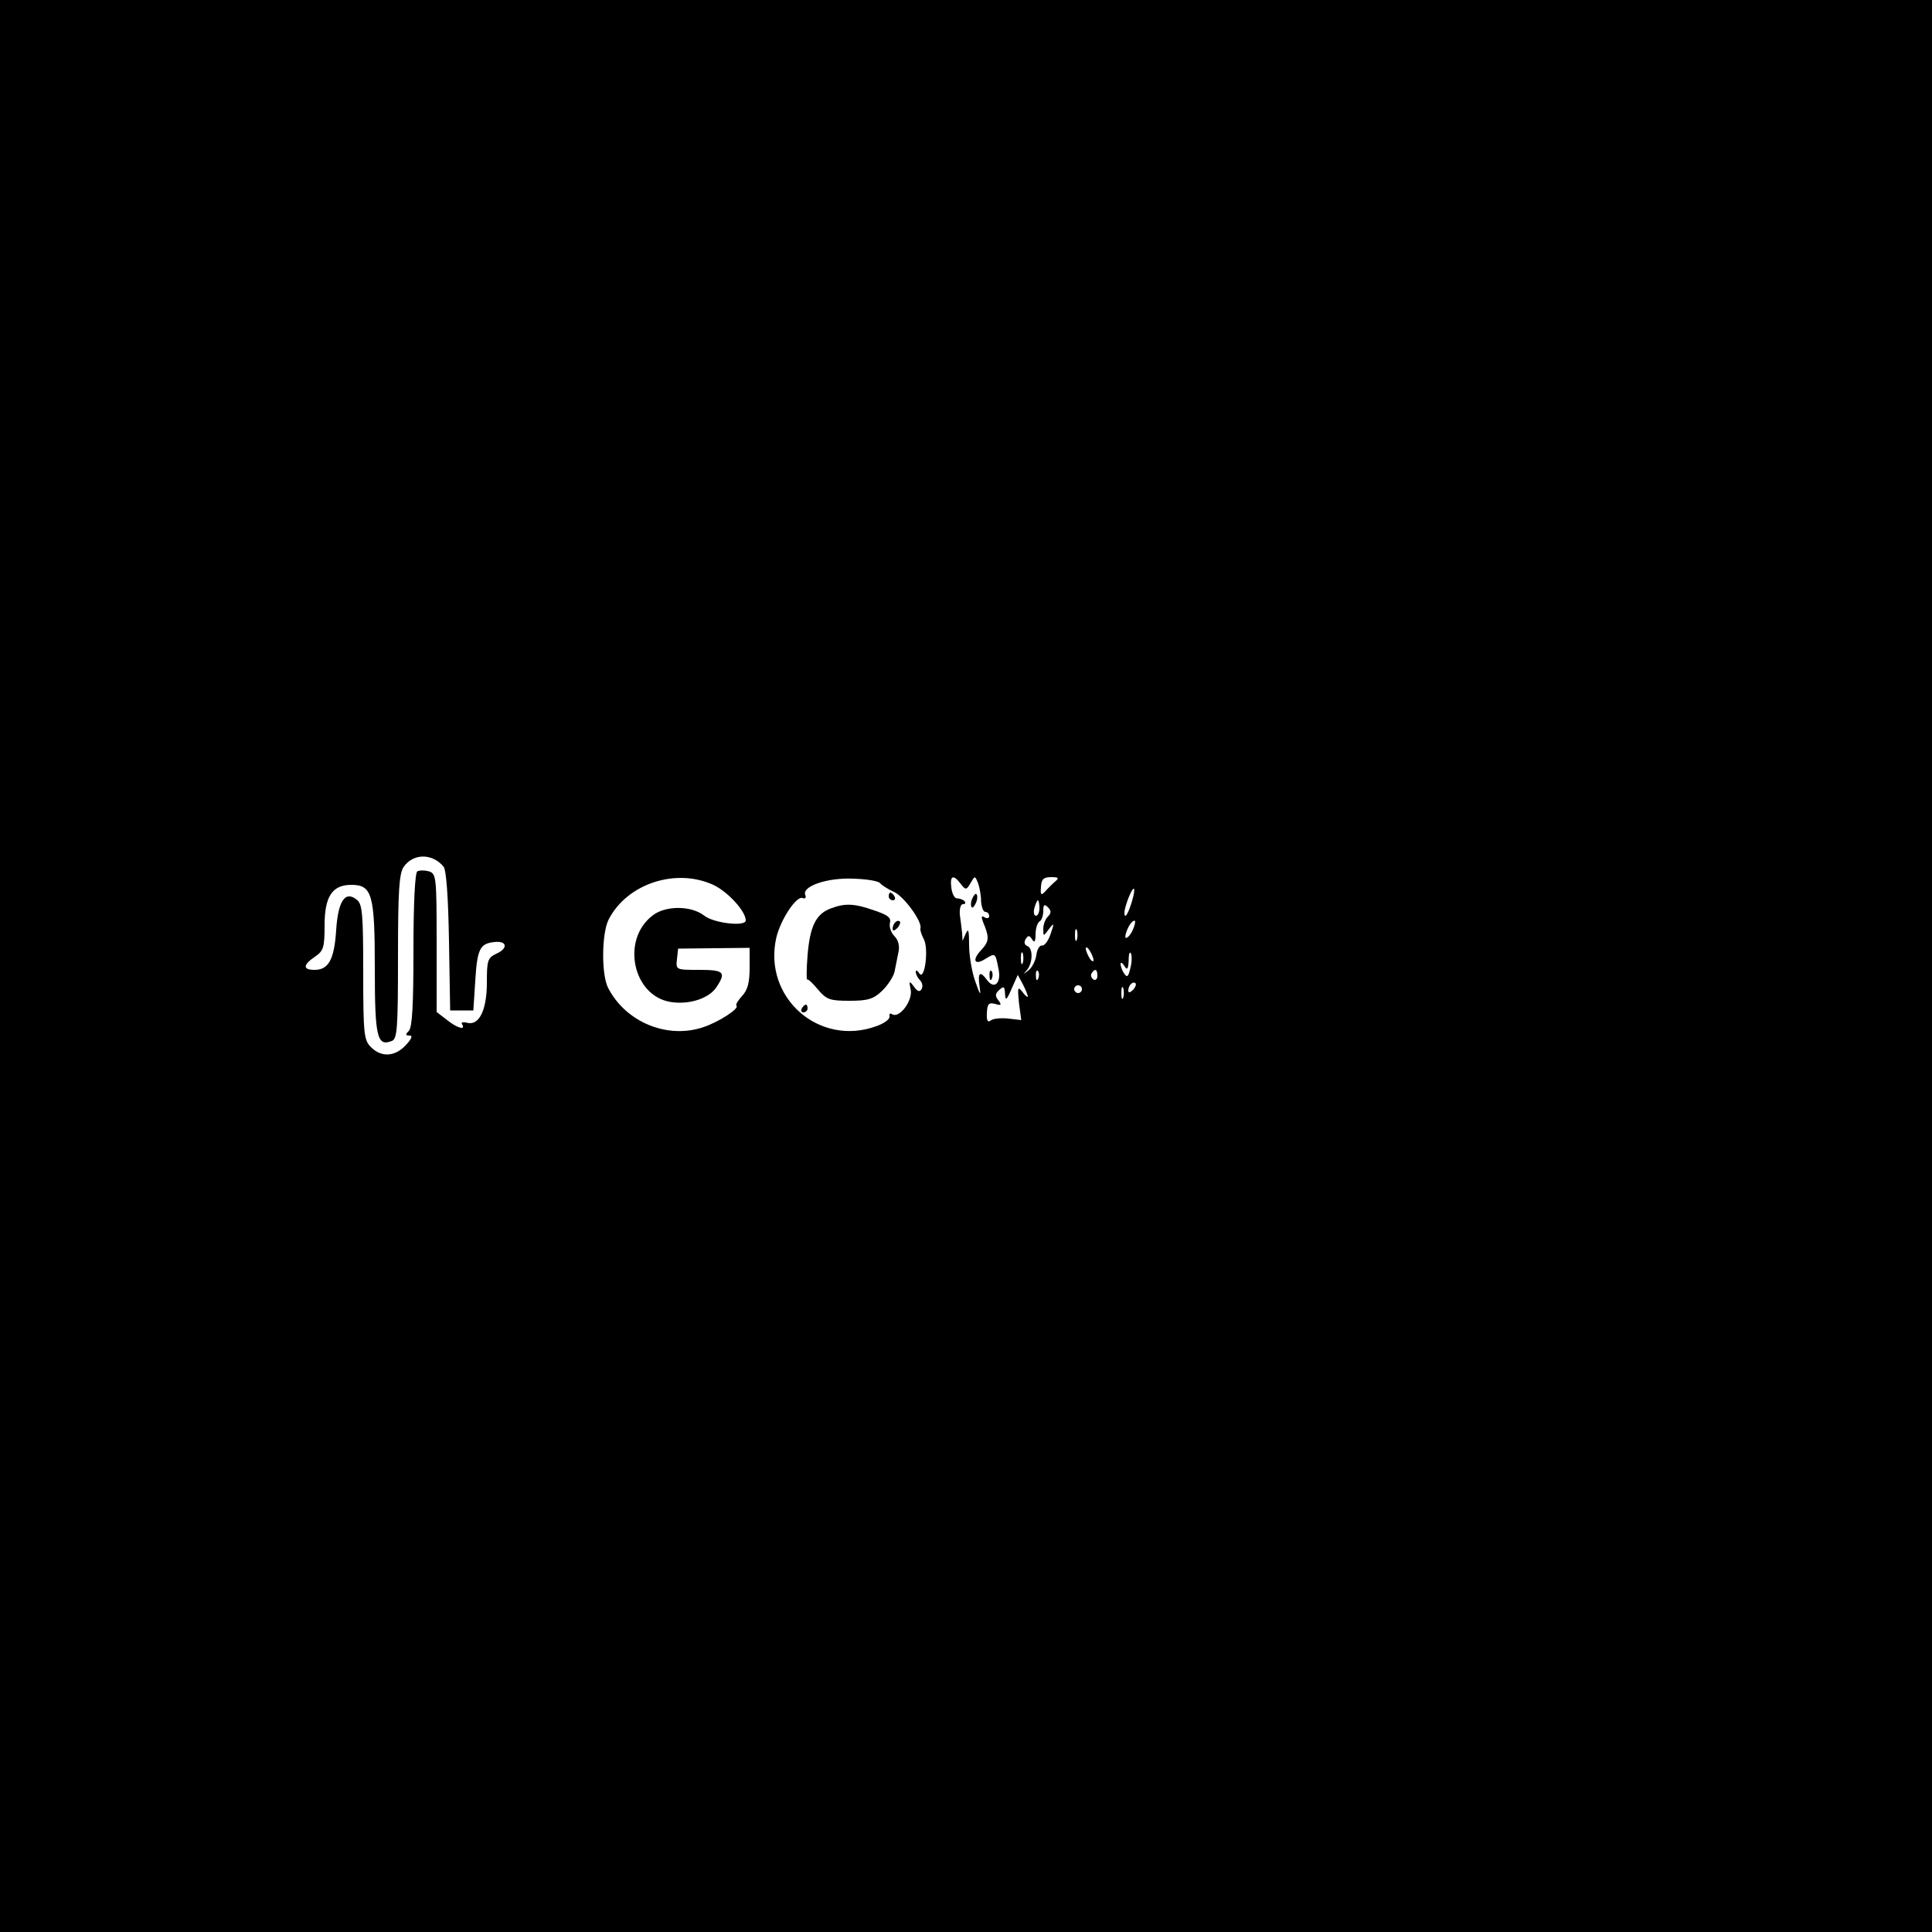
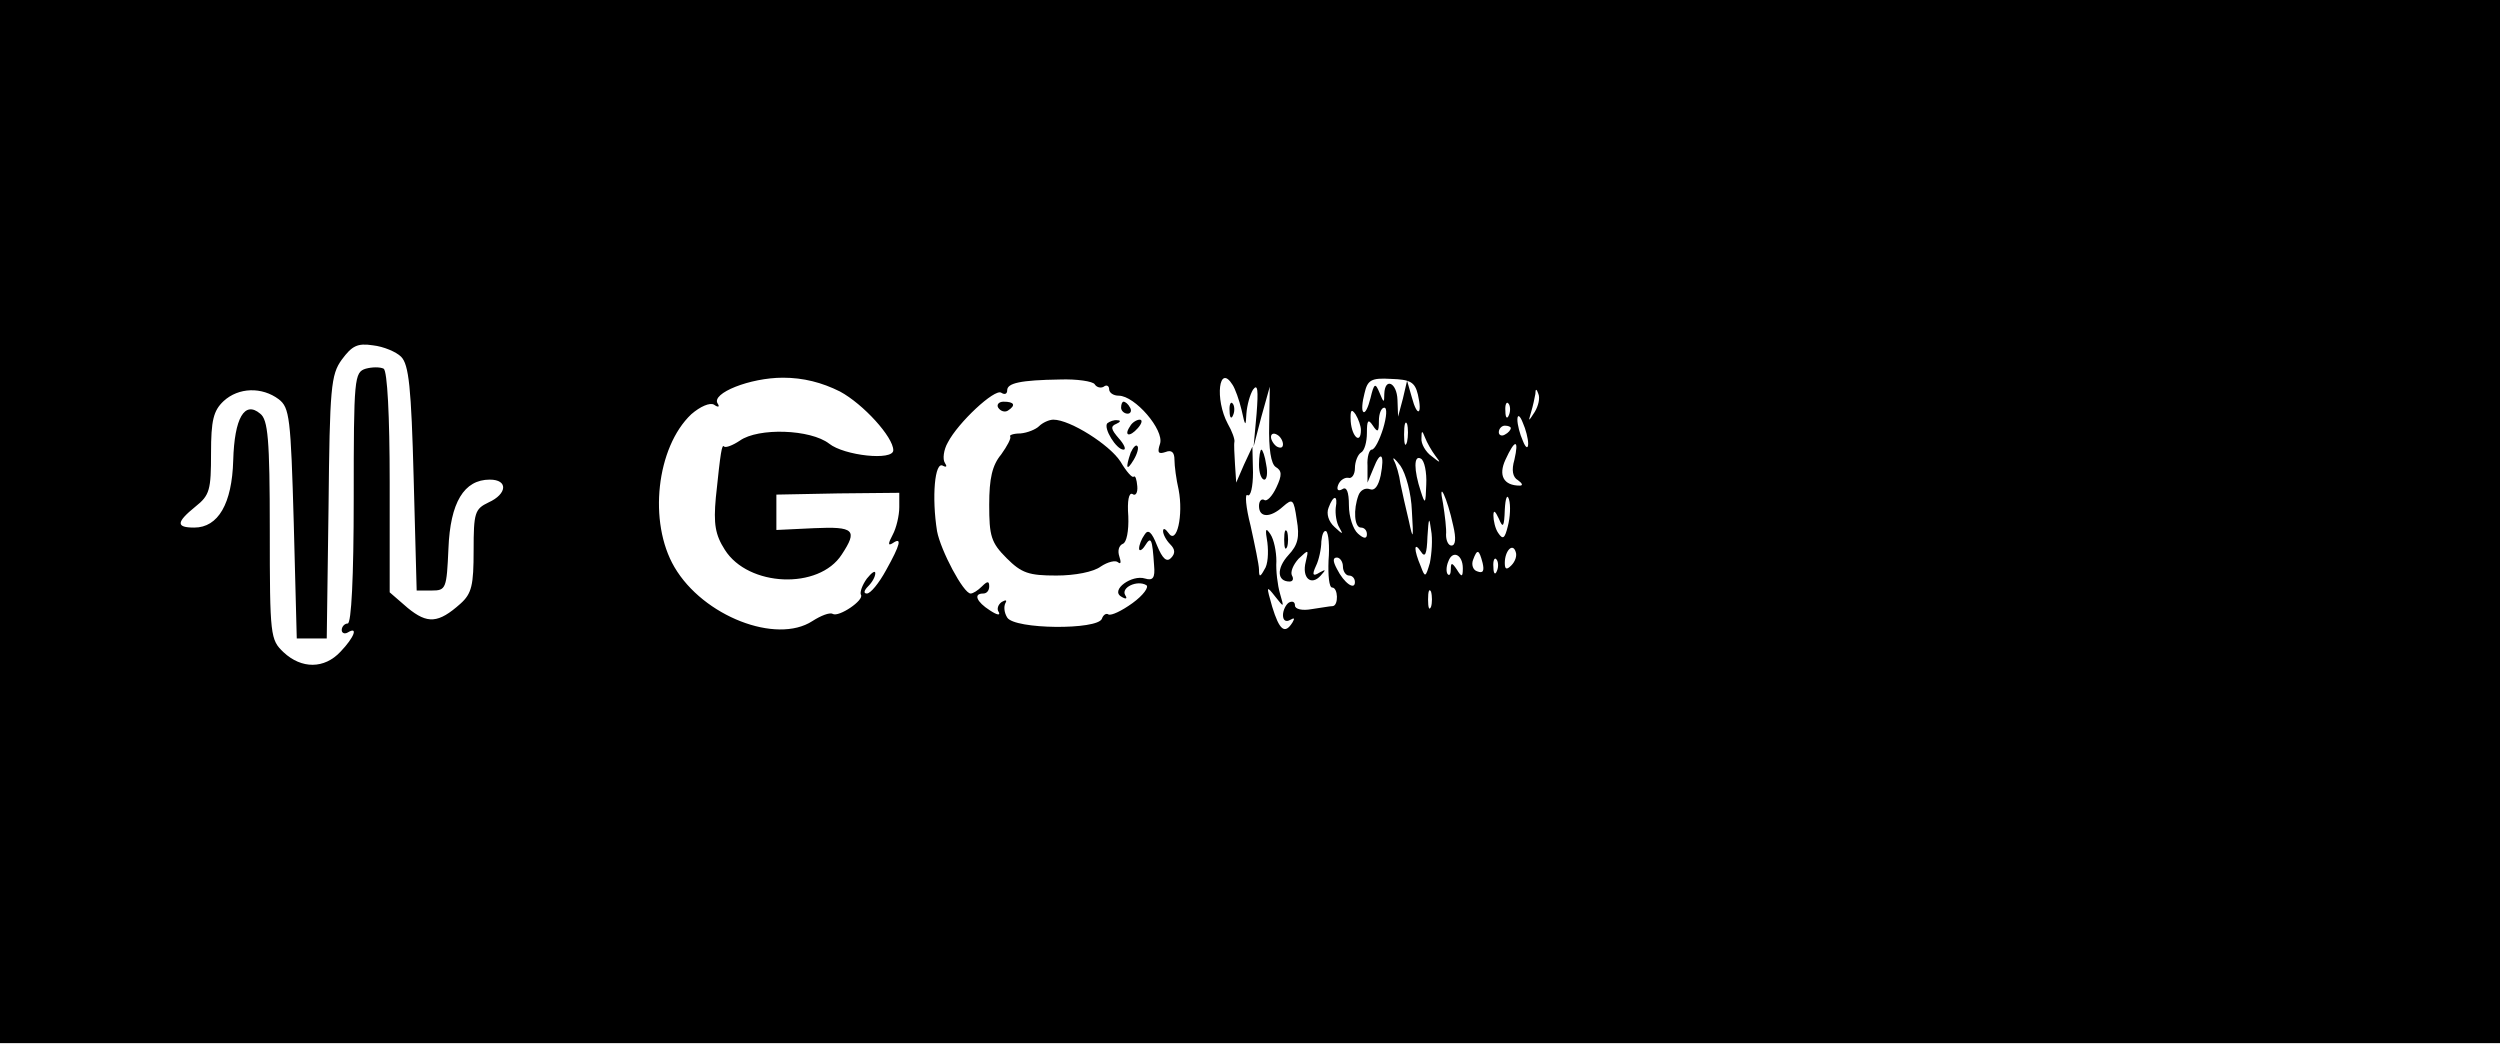
- <svg xmlns="http://www.w3.org/2000/svg" version="1.0" width="500pt" height="500pt" viewBox="0 0 500 500" preserveAspectRatio="xMidYMid meet">
-   <g transform="translate(0,500) scale(0.1,-0.1)" fill="#000000" stroke="none">
-     <path d="M0 2500 l0 -2500 2500 0 2500 0 0 2500 0 2500 -2500 0 -2500 0 0 -2500z m1148 257 c7 -9 12 -77 14 -193 l3 -179 30 0 30 0 5 77 c5 82 12 96 49 100 33 4 37 -16 6 -30 -23 -11 -25 -17 -25 -75 0 -71 -20 -112 -51 -104 -11 3 -17 1 -13 -4 10 -16 -13 -10 -40 12 l-26 20 0 179 c0 170 -1 179 -20 185 -11 3 -24 3 -30 0 -6 -4 -10 -82 -10 -204 0 -140 -3 -200 -12 -209 -9 -9 -9 -12 2 -12 9 0 5 -9 -10 -25 -28 -30 -63 -32 -90 -5 -18 18 -20 33 -20 194 0 146 -2 176 -16 187 -30 25 -49 -1 -54 -78 -5 -77 -20 -103 -56 -103 -31 0 -30 13 1 34 22 15 25 23 25 81 0 75 20 105 69 105 54 0 61 -24 61 -216 0 -179 6 -203 44 -188 14 5 16 32 16 218 0 172 3 216 15 233 25 35 74 35 103 0z m700 -48 c38 -19 82 -68 82 -91 0 -17 -83 -7 -107 12 -34 27 -102 27 -135 0 -81 -63 -50 -207 47 -223 48 -8 100 9 119 38 26 39 20 45 -45 45 -60 0 -60 0 -57 28 l3 27 93 1 92 1 0 -52 c0 -37 -5 -57 -19 -72 -11 -12 -18 -23 -15 -26 8 -7 -46 -42 -85 -55 -93 -32 -201 12 -247 101 -18 34 -17 141 1 177 48 94 176 135 273 89z m430 5 c4 -5 20 -15 35 -22 26 -11 75 -78 69 -95 -1 -4 3 -17 9 -28 13 -25 2 -109 -12 -88 -5 8 -9 9 -9 4 0 -6 5 -16 11 -22 6 -6 8 -16 4 -23 -5 -8 -11 -6 -20 7 -12 16 -13 15 -8 -9 5 -28 -29 -74 -48 -63 -5 4 -8 1 -7 -5 2 -7 -13 -18 -32 -25 -149 -56 -296 73 -261 228 11 47 52 109 68 103 7 -3 10 1 7 8 -9 22 56 45 124 42 35 -1 66 -6 70 -12z m208 -1 c13 -17 15 -17 26 2 11 19 11 19 19 0 4 -11 8 -32 8 -47 1 -16 6 -28 11 -28 6 0 10 -5 10 -11 0 -5 -5 -7 -12 -3 -8 5 -9 2 -4 -12 17 -40 16 -50 -4 -72 -26 -27 -18 -42 11 -23 25 15 25 15 33 -26 8 -36 -10 -55 -29 -30 -19 26 -25 20 -20 -15 4 -27 2 -25 -11 12 -9 25 -16 68 -16 95 0 36 -2 44 -8 30 l-9 -20 -1 20 c-1 11 -4 32 -6 48 -1 15 2 27 8 27 6 0 8 3 4 8 -4 4 -13 7 -19 7 -7 0 -13 12 -15 28 -4 31 5 35 24 10z m244 5 c-8 -7 -20 -19 -26 -26 -9 -10 -12 -8 -10 12 1 20 6 26 26 26 20 0 22 -2 10 -12z m200 -49 c-10 -34 -20 -50 -20 -31 0 14 18 62 24 62 3 0 1 -14 -4 -31z m-240 -19 c0 -11 -4 -20 -9 -20 -5 0 -7 9 -4 20 3 11 7 20 9 20 2 0 4 -9 4 -20z m22 -22 c-7 -7 -12 -21 -12 -32 0 -20 0 -20 15 0 13 17 14 16 4 -13 -6 -18 -16 -31 -22 -30 -7 1 -13 -10 -15 -25 -2 -14 -11 -32 -20 -39 -14 -11 -15 -11 -4 1 15 18 16 57 0 62 -7 3 -8 10 -4 17 7 11 10 11 17 0 6 -10 9 -6 9 13 0 15 5 30 10 33 6 3 10 16 10 28 0 16 3 18 12 9 9 -9 9 -15 0 -24z m218 -38 c-6 -12 -14 -19 -17 -17 -2 3 1 15 7 27 6 12 14 19 17 17 2 -3 -1 -15 -7 -27z m-143 -22 c-3 -7 -5 -2 -5 12 0 14 2 19 5 13 2 -7 2 -19 0 -25z m43 -53 c0 -5 -5 -3 -10 5 -5 8 -10 20 -10 25 0 6 5 3 10 -5 5 -8 10 -19 10 -25z m-183 -7 c-3 -7 -5 -2 -5 12 0 14 2 19 5 13 2 -7 2 -19 0 -25z m278 -15 c-5 -21 -8 -24 -16 -12 -5 7 -9 19 -9 24 0 6 5 3 10 -5 7 -12 10 -8 11 15 0 17 3 24 6 17 3 -7 2 -25 -2 -39z m-238 -25 c-3 -8 -6 -5 -6 6 -1 11 2 17 5 13 3 -3 4 -12 1 -19z m153 6 c0 -8 -5 -12 -10 -9 -6 4 -8 11 -5 16 9 14 15 11 15 -7z m-180 -53 c0 -3 -7 2 -14 12 -12 15 -13 12 -9 -28 l6 -45 -34 4 c-19 2 -39 0 -45 -5 -8 -6 -11 0 -10 19 1 24 5 28 21 24 16 -5 18 -3 9 9 -9 11 -9 17 2 27 12 11 14 9 15 -10 1 -19 4 -17 17 13 l16 36 13 -24 c7 -14 13 -28 13 -32z m272 17 c-7 -7 -12 -8 -12 -2 0 14 12 26 19 19 2 -3 -1 -11 -7 -17z m-132 2 c0 -5 -4 -10 -10 -10 -5 0 -10 5 -10 10 0 6 5 10 10 10 6 0 10 -4 10 -10z m107 -22 c-3 -7 -5 -2 -5 12 0 14 2 19 5 13 2 -7 2 -19 0 -25z" />
-     <path d="M2300 2680 c0 -5 5 -10 11 -10 5 0 7 5 4 10 -3 6 -8 10 -11 10 -2 0 -4 -4 -4 -10z" />
-     <path d="M2150 2649 c-38 -14 -54 -46 -60 -121 -3 -36 -3 -65 -1 -63 2 2 14 -9 28 -26 22 -26 31 -29 81 -29 47 0 62 4 84 25 15 14 30 37 33 50 3 14 7 36 10 50 4 16 0 32 -10 42 -9 9 -14 24 -12 34 4 14 -5 21 -41 33 -51 18 -75 19 -112 5z" />
-     <path d="M2317 2613 c-4 -3 -7 -11 -7 -17 0 -6 5 -5 12 2 6 6 9 14 7 17 -3 3 -9 2 -12 -2z" />
-     <path d="M2075 2390 c-3 -5 -1 -10 4 -10 6 0 11 5 11 10 0 6 -2 10 -4 10 -3 0 -8 -4 -11 -10z" />
-     <path d="M2516 2674 c-4 -9 -4 -19 -1 -22 2 -3 7 3 11 12 4 9 4 19 1 22 -2 3 -7 -3 -11 -12z" />
-     <path d="M2561 2474 c0 -11 3 -14 6 -6 3 7 2 16 -1 19 -3 4 -6 -2 -5 -13z" />
+ <svg xmlns="http://www.w3.org/2000/svg" version="1.0" width="417pt" height="174pt" viewBox="0 0 417 174" preserveAspectRatio="xMidYMid meet">
+   <g transform="translate(0,174) scale(0.1,-0.1)" fill="#000000" stroke="none">
+     <path d="M0 870 l0 -870 2085 0 2085 0 0 870 0 870 -2085 0 -2085 0 0 -870z m669 275 c13 -13 17 -51 21 -203 l5 -187 25 0 c24 0 25 3 28 70 3 77 26 115 69 115 31 0 29 -24 -2 -38 -23 -11 -25 -17 -25 -80 0 -58 -3 -72 -22 -89 -37 -33 -55 -34 -88 -7 l-30 26 0 183 c0 113 -4 186 -10 190 -6 3 -19 3 -30 0 -19 -6 -20 -15 -20 -216 0 -133 -4 -209 -10 -209 -5 0 -10 -5 -10 -11 0 -5 5 -7 10 -4 18 11 11 -8 -12 -32 -27 -29 -65 -29 -95 -1 -22 21 -23 26 -23 204 0 152 -3 184 -16 194 -26 22 -43 -7 -45 -78 -2 -72 -25 -112 -65 -112 -31 0 -30 9 2 35 24 19 26 28 26 89 0 55 4 71 21 87 25 23 64 24 92 3 18 -14 20 -30 25 -207 l5 -192 25 0 25 0 3 219 c2 200 4 221 22 246 17 23 26 28 52 24 18 -2 39 -11 47 -19z m732 -58 c39 -21 89 -76 89 -98 0 -18 -82 -9 -107 11 -31 24 -118 27 -149 5 -12 -8 -23 -12 -26 -10 -4 5 -6 -8 -14 -85 -4 -44 -1 -62 15 -87 39 -62 157 -67 195 -8 27 41 21 47 -46 44 l-63 -3 0 30 0 29 103 2 102 1 0 -24 c0 -14 -5 -35 -11 -46 -8 -15 -8 -19 0 -14 16 11 13 -2 -11 -45 -12 -22 -26 -39 -32 -39 -6 0 -5 5 2 12 7 7 12 16 12 22 0 5 -6 1 -14 -9 -8 -11 -12 -23 -10 -27 6 -9 -37 -38 -47 -32 -5 3 -20 -3 -34 -12 -60 -39 -182 8 -230 90 -44 75 -30 200 28 255 15 13 31 20 38 16 7 -5 10 -4 6 2 -11 17 54 43 109 43 34 0 65 -8 95 -23z m425 12 c3 -5 10 -7 15 -4 5 4 9 1 9 -4 0 -6 7 -11 16 -11 27 0 76 -57 69 -80 -5 -15 -3 -18 9 -14 10 4 15 0 15 -13 0 -10 3 -33 7 -50 8 -42 -3 -93 -17 -72 -5 7 -9 9 -9 3 0 -5 5 -15 12 -22 8 -8 9 -15 1 -23 -7 -7 -14 -1 -23 21 -9 23 -15 28 -21 18 -5 -7 -9 -17 -9 -23 0 -5 5 -3 10 5 10 16 12 12 15 -33 2 -21 -2 -26 -15 -22 -22 7 -58 -19 -40 -30 8 -5 11 -4 7 2 -8 13 20 26 35 17 5 -3 -5 -17 -23 -30 -18 -13 -35 -21 -40 -19 -4 3 -9 -1 -11 -7 -7 -19 -146 -18 -158 2 -5 8 -6 18 -3 24 3 5 1 6 -6 2 -6 -4 -9 -12 -5 -17 3 -6 -3 -5 -15 3 -22 14 -28 28 -11 28 6 0 10 5 10 12 0 9 -3 9 -12 0 -7 -7 -15 -12 -19 -12 -12 0 -50 72 -56 104 -9 56 -4 118 10 109 6 -3 7 -1 3 5 -4 6 -2 22 5 34 17 33 78 90 89 83 6 -4 10 -2 10 4 0 12 22 17 88 18 28 1 55 -3 58 -8z m230 -1 c4 -6 11 -25 15 -42 6 -28 7 -28 8 -6 1 14 6 32 11 40 8 11 9 -1 6 -40 l-5 -55 13 50 14 50 -1 -63 c-1 -41 3 -66 11 -71 10 -6 11 -13 1 -34 -7 -15 -16 -24 -20 -21 -5 3 -9 -2 -9 -10 0 -20 19 -20 40 -1 16 14 18 13 23 -22 5 -29 2 -42 -14 -59 -20 -22 -19 -44 2 -44 6 0 7 5 4 10 -3 6 2 18 11 28 17 16 17 16 12 -5 -7 -27 9 -41 25 -23 9 10 9 11 -2 5 -11 -7 -13 -4 -6 11 5 10 9 29 9 41 1 11 4 19 8 17 4 -3 6 -25 4 -49 -1 -25 1 -45 6 -45 10 0 11 -30 1 -31 -5 0 -20 -3 -35 -5 -16 -3 -28 0 -28 6 0 6 -4 8 -10 5 -5 -3 -10 -13 -10 -21 0 -9 5 -12 12 -8 7 4 8 3 4 -4 -13 -21 -22 -13 -34 26 -10 35 -10 36 5 17 15 -19 15 -19 8 5 -4 14 -7 38 -6 54 0 16 -4 36 -10 45 -8 12 -9 9 -5 -14 2 -17 1 -37 -5 -45 -7 -13 -9 -13 -9 0 0 8 -7 41 -14 73 -8 31 -10 55 -5 51 5 -3 9 14 9 38 l-1 43 -14 -30 -13 -30 -2 30 c-1 17 -2 34 -1 38 1 4 -4 18 -11 30 -22 41 -15 102 8 65z m309 -16 c8 -34 -1 -39 -10 -5 l-8 28 -7 -30 -8 -30 -1 28 c-1 29 -21 38 -22 10 0 -16 -1 -15 -8 2 -7 17 -9 16 -15 -9 -4 -16 -9 -26 -12 -23 -3 2 -2 16 2 31 5 22 11 26 44 24 32 -1 40 -5 45 -26z m195 -29 c-11 -17 -11 -17 -6 0 3 10 6 24 7 30 0 9 2 9 5 0 3 -7 0 -20 -6 -30z m-43 -5 c-3 -8 -6 -5 -6 6 -1 11 2 17 5 13 3 -3 4 -12 1 -19z m-247 -25 c0 -25 -15 -12 -17 14 -1 19 1 22 8 12 5 -8 9 -20 9 -26z m37 2 c-6 -19 -14 -35 -19 -35 -4 0 -8 -12 -7 -27 l0 -28 10 24 c12 31 19 24 12 -12 -4 -18 -10 -26 -18 -23 -8 3 -16 -2 -19 -10 -9 -24 -7 -54 4 -54 6 0 10 -5 10 -11 0 -8 -5 -8 -15 1 -8 7 -15 28 -15 47 0 23 -4 32 -11 27 -7 -4 -10 -1 -7 7 3 8 11 13 17 12 6 -2 11 6 11 16 0 11 5 23 10 26 6 3 10 18 10 33 0 21 2 24 10 12 8 -12 10 -11 10 8 0 12 4 22 9 22 5 0 4 -15 -2 -35z m242 -25 c0 -9 -4 -8 -9 5 -5 11 -9 27 -9 35 0 9 4 8 9 -5 5 -11 9 -27 9 -35z m-202 3 c-3 -10 -5 -4 -5 12 0 17 2 24 5 18 2 -7 2 -21 0 -30z m173 23 c0 -3 -4 -8 -10 -11 -5 -3 -10 -1 -10 4 0 6 5 11 10 11 6 0 10 -2 10 -4z m-380 -27 c0 -6 -4 -7 -10 -4 -5 3 -10 11 -10 16 0 6 5 7 10 4 6 -3 10 -11 10 -16z m254 -19 c10 -13 9 -13 -6 -1 -10 7 -18 21 -17 30 0 13 1 14 6 1 3 -8 11 -22 17 -30z m132 -7 c-5 -17 -3 -29 6 -34 7 -5 9 -9 3 -9 -27 0 -36 17 -24 43 16 35 23 35 15 0z m-171 -85 c3 -48 2 -50 -5 -17 -5 20 -11 48 -14 62 -2 15 -7 32 -11 39 -3 7 2 3 11 -9 9 -13 18 -46 19 -75z m24 44 c-1 -33 -2 -34 -9 -12 -12 36 -12 62 0 55 6 -3 10 -23 9 -43z m45 -69 c5 -21 4 -33 -3 -33 -5 0 -9 8 -9 18 1 9 -2 33 -5 52 -9 43 7 10 17 -37z m91 -1 c-5 -20 -8 -23 -16 -11 -5 7 -8 21 -8 29 0 10 3 8 9 -5 7 -17 9 -14 10 15 1 19 4 27 7 17 3 -10 2 -30 -2 -45z m-287 31 c-1 -10 1 -25 6 -33 7 -12 6 -12 -8 1 -10 9 -14 22 -10 32 8 22 16 22 12 0z m157 -92 c-7 -24 -8 -25 -15 -6 -12 28 -12 43 0 25 7 -11 10 -5 11 25 2 32 3 34 6 11 3 -15 1 -40 -2 -55z m136 -4 c-8 -8 -11 -7 -11 4 0 20 13 34 18 19 3 -7 -1 -17 -7 -23z m-81 -5 c0 -15 -2 -15 -10 -2 -8 12 -10 12 -10 1 0 -8 -2 -12 -5 -9 -3 3 -3 13 1 22 7 19 24 11 24 -12z m33 9 c3 -13 1 -18 -9 -14 -7 2 -10 11 -7 19 7 19 10 18 16 -5z m-233 -6 c0 -8 5 -15 10 -15 6 0 10 -5 10 -11 0 -14 -18 -2 -30 22 -7 13 -7 19 0 19 5 0 10 -7 10 -15z m257 -7 c-3 -8 -6 -5 -6 6 -1 11 2 17 5 13 3 -3 4 -12 1 -19z m-110 -60 c-3 -7 -5 -2 -5 12 0 14 2 19 5 13 2 -7 2 -19 0 -25z" />
+     <path d="M1665 1060 c4 -6 11 -8 16 -5 14 9 11 15 -7 15 -8 0 -12 -5 -9 -10z" />
+     <path d="M1870 1060 c0 -5 5 -10 11 -10 5 0 7 5 4 10 -3 6 -8 10 -11 10 -2 0 -4 -4 -4 -10z" />
+     <path d="M1733 1029 c-5 -5 -19 -11 -31 -12 -12 0 -19 -3 -17 -5 2 -3 -5 -16 -15 -30 -15 -18 -20 -40 -20 -84 0 -52 3 -63 29 -89 25 -25 37 -29 83 -29 31 0 62 6 74 15 12 8 25 11 29 7 5 -4 5 1 2 10 -3 9 -1 18 6 21 6 2 10 21 9 46 -2 26 1 40 7 37 5 -4 9 2 8 13 -1 11 -3 18 -6 16 -2 -3 -12 8 -22 25 -18 28 -84 70 -112 70 -7 0 -18 -5 -24 -11z" />
+     <path d="M1847 1034 c-7 -8 15 -44 27 -44 5 0 1 9 -8 19 -13 15 -14 20 -4 24 7 3 8 6 2 6 -6 1 -13 -2 -17 -5z" />
+     <path d="M1885 1029 c-11 -16 -1 -19 13 -3 7 8 8 14 3 14 -5 0 -13 -5 -16 -11z" />
+     <path d="M1886 985 c-9 -26 -7 -32 5 -12 6 10 9 21 6 23 -2 3 -7 -2 -11 -11z" />
+     <path d="M2051 1054 c0 -11 3 -14 6 -6 3 7 2 16 -1 19 -3 4 -6 -2 -5 -13z" />
+     <path d="M2100 965 c0 -14 4 -25 9 -25 4 0 6 11 3 25 -2 14 -6 25 -8 25 -2 0 -4 -11 -4 -25z" />
+     <path d="M2142 840 c0 -14 2 -19 5 -12 2 6 2 18 0 25 -3 6 -5 1 -5 -13z" />
  </g>
</svg>
